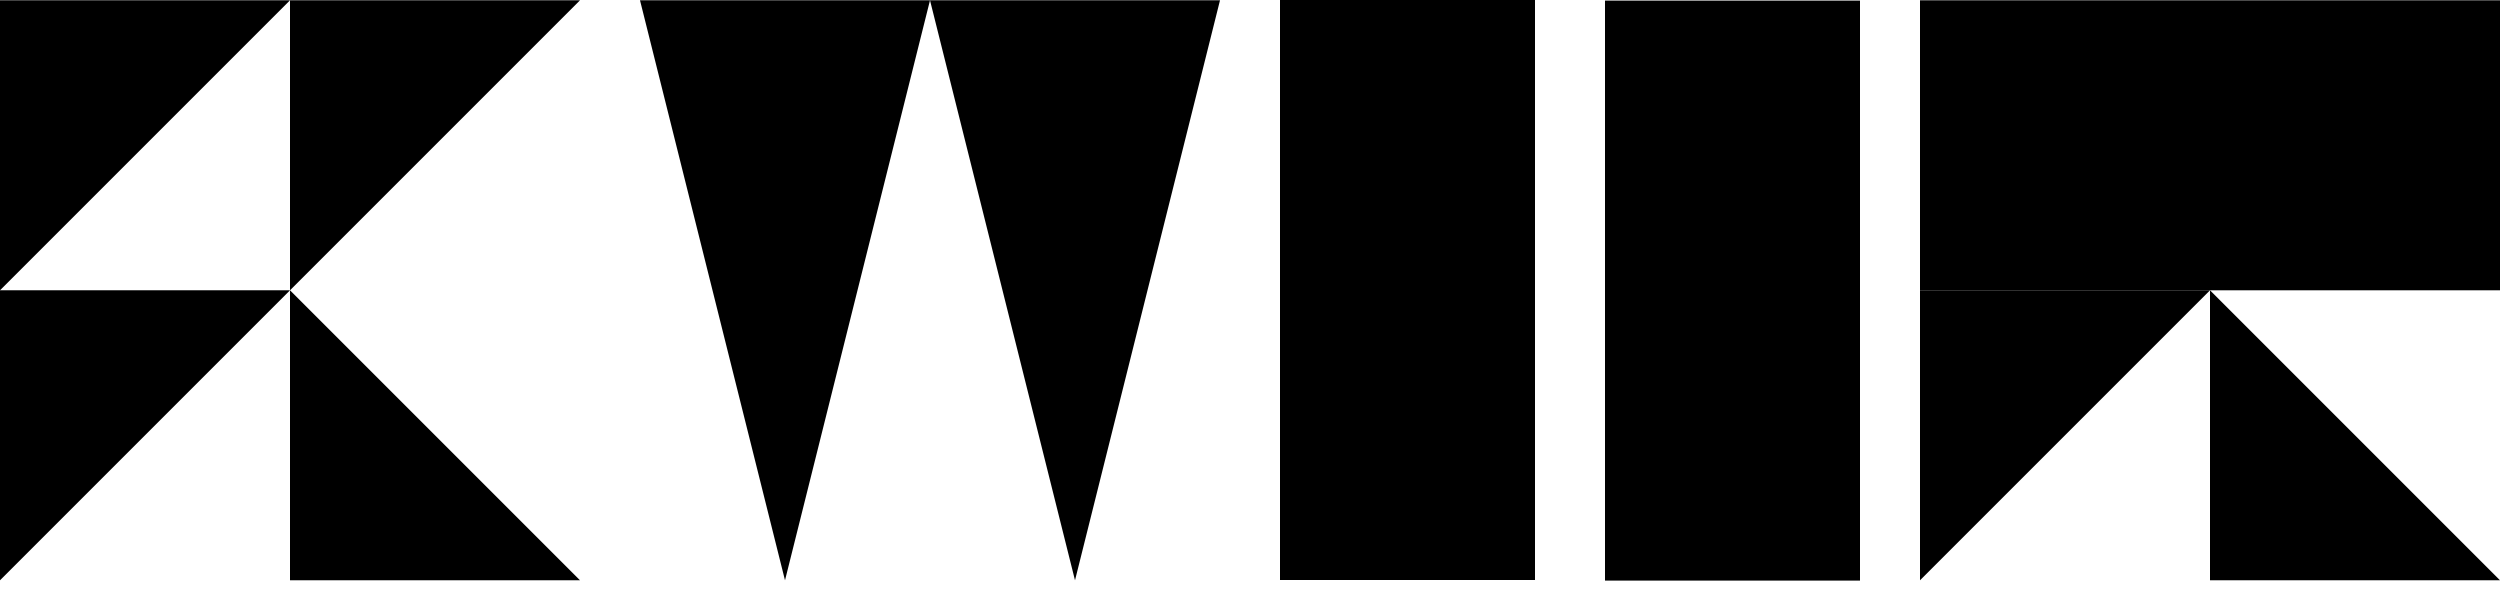
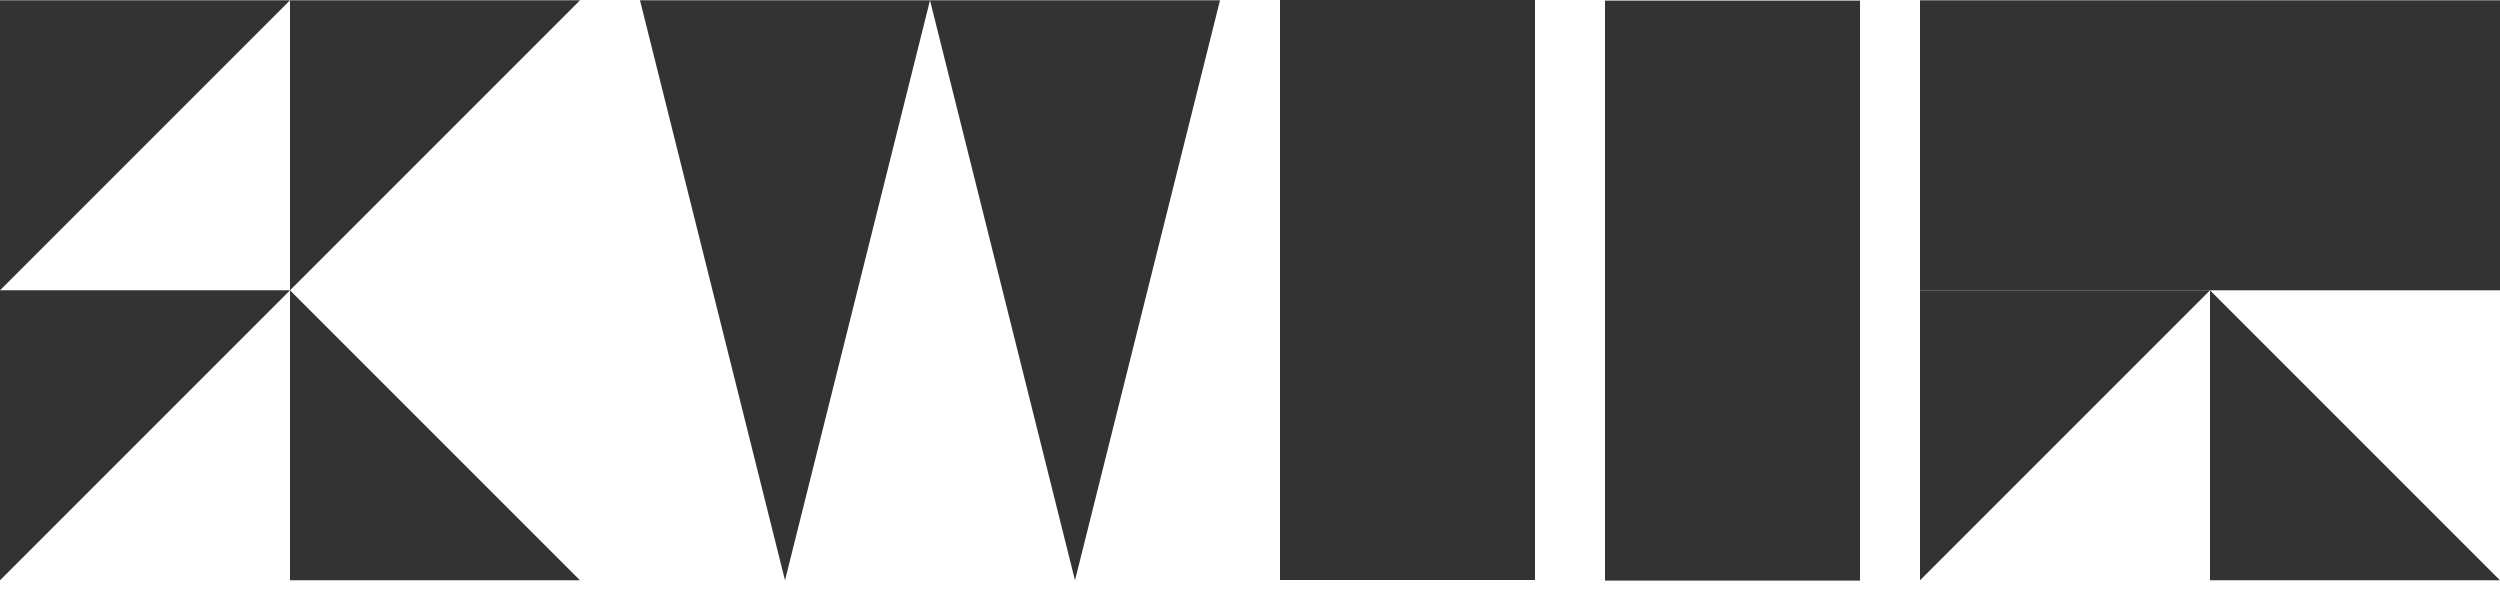
<svg xmlns="http://www.w3.org/2000/svg" width="161" height="38" viewBox="0 0 161 38" fill="none">
-   <path d="M18.676 0.019L0 18.695V0.019L18.676 0.019Z" fill="black" />
-   <path d="M37.352 0.019L18.676 18.695V0.019L37.352 0.019Z" fill="black" />
-   <path d="M18.676 18.695L0 37.371V18.695L18.676 18.695Z" fill="black" />
-   <path d="M37.352 37.371L18.676 18.695V37.371L37.352 37.371Z" fill="black" />
-   <path d="M50.554 37.371L41.216 0.019L59.892 0.019L50.554 37.371Z" fill="black" />
-   <path d="M69.23 37.371L59.892 0.019L78.568 0.019L69.23 37.371Z" fill="black" />
-   <rect x="82.432" width="16.422" height="37.352" fill="black" />
-   <rect x="103.362" y="0.038" width="16.422" height="37.352" fill="black" />
-   <rect x="123.648" y="0.019" width="37.352" height="18.676" fill="black" />
-   <path d="M123.648 37.371L142.324 18.695L123.648 18.695L123.648 37.371Z" fill="black" />
-   <path d="M142.324 18.695L161 37.371L142.324 37.371L142.324 18.695Z" fill="black" />
+   <path d="M18.676 0.019L0 18.695V0.019L18.676 0.019Z" fill="#333" />
+   <path d="M37.352 0.019L18.676 18.695V0.019L37.352 0.019Z" fill="#333" />
+   <path d="M18.676 18.695L0 37.371V18.695L18.676 18.695Z" fill="#333" />
+   <path d="M37.352 37.371L18.676 18.695V37.371L37.352 37.371Z" fill="#333" />
+   <path d="M50.554 37.371L41.216 0.019L59.892 0.019L50.554 37.371Z" fill="#333" />
+   <path d="M69.23 37.371L59.892 0.019L78.568 0.019L69.23 37.371Z" fill="#333" />
+   <rect x="82.432" width="16.422" height="37.352" fill="#333" />
+   <rect x="103.362" y="0.038" width="16.422" height="37.352" fill="#333" />
+   <rect x="123.648" y="0.019" width="37.352" height="18.676" fill="#333" />
+   <path d="M123.648 37.371L142.324 18.695L123.648 18.695L123.648 37.371Z" fill="#333" />
+   <path d="M142.324 18.695L161 37.371L142.324 37.371L142.324 18.695Z" fill="#333" />
</svg>
